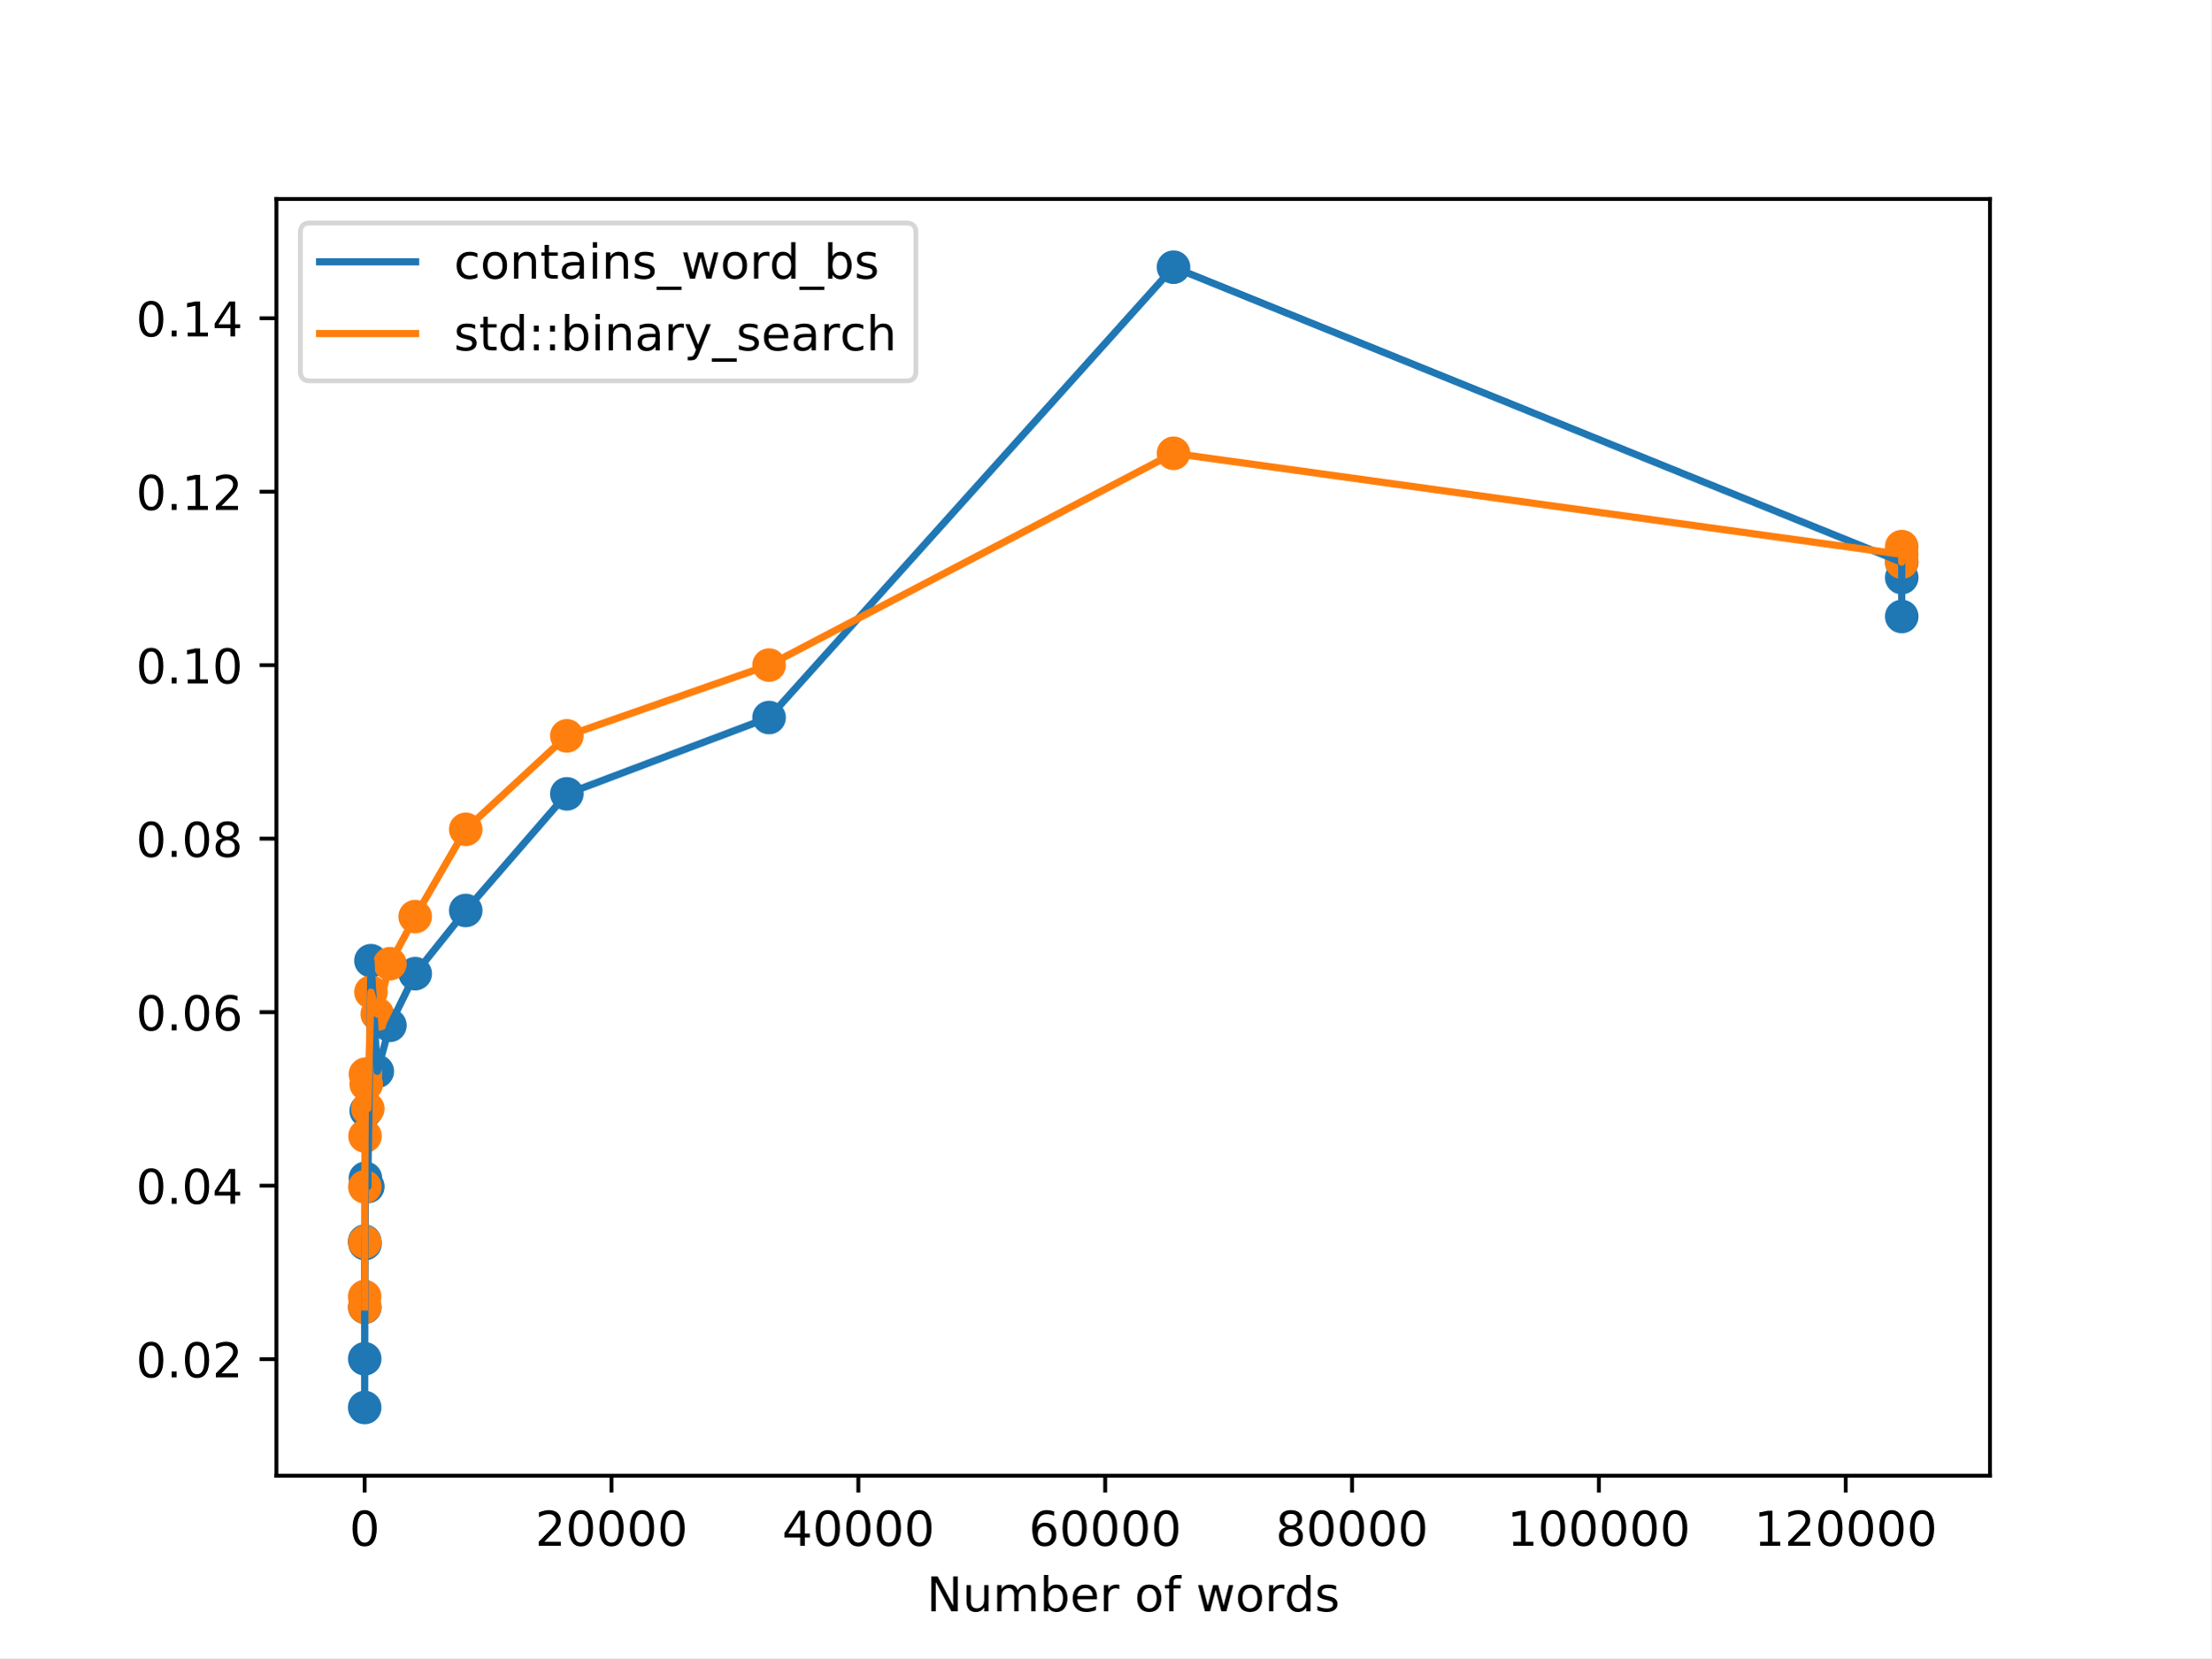
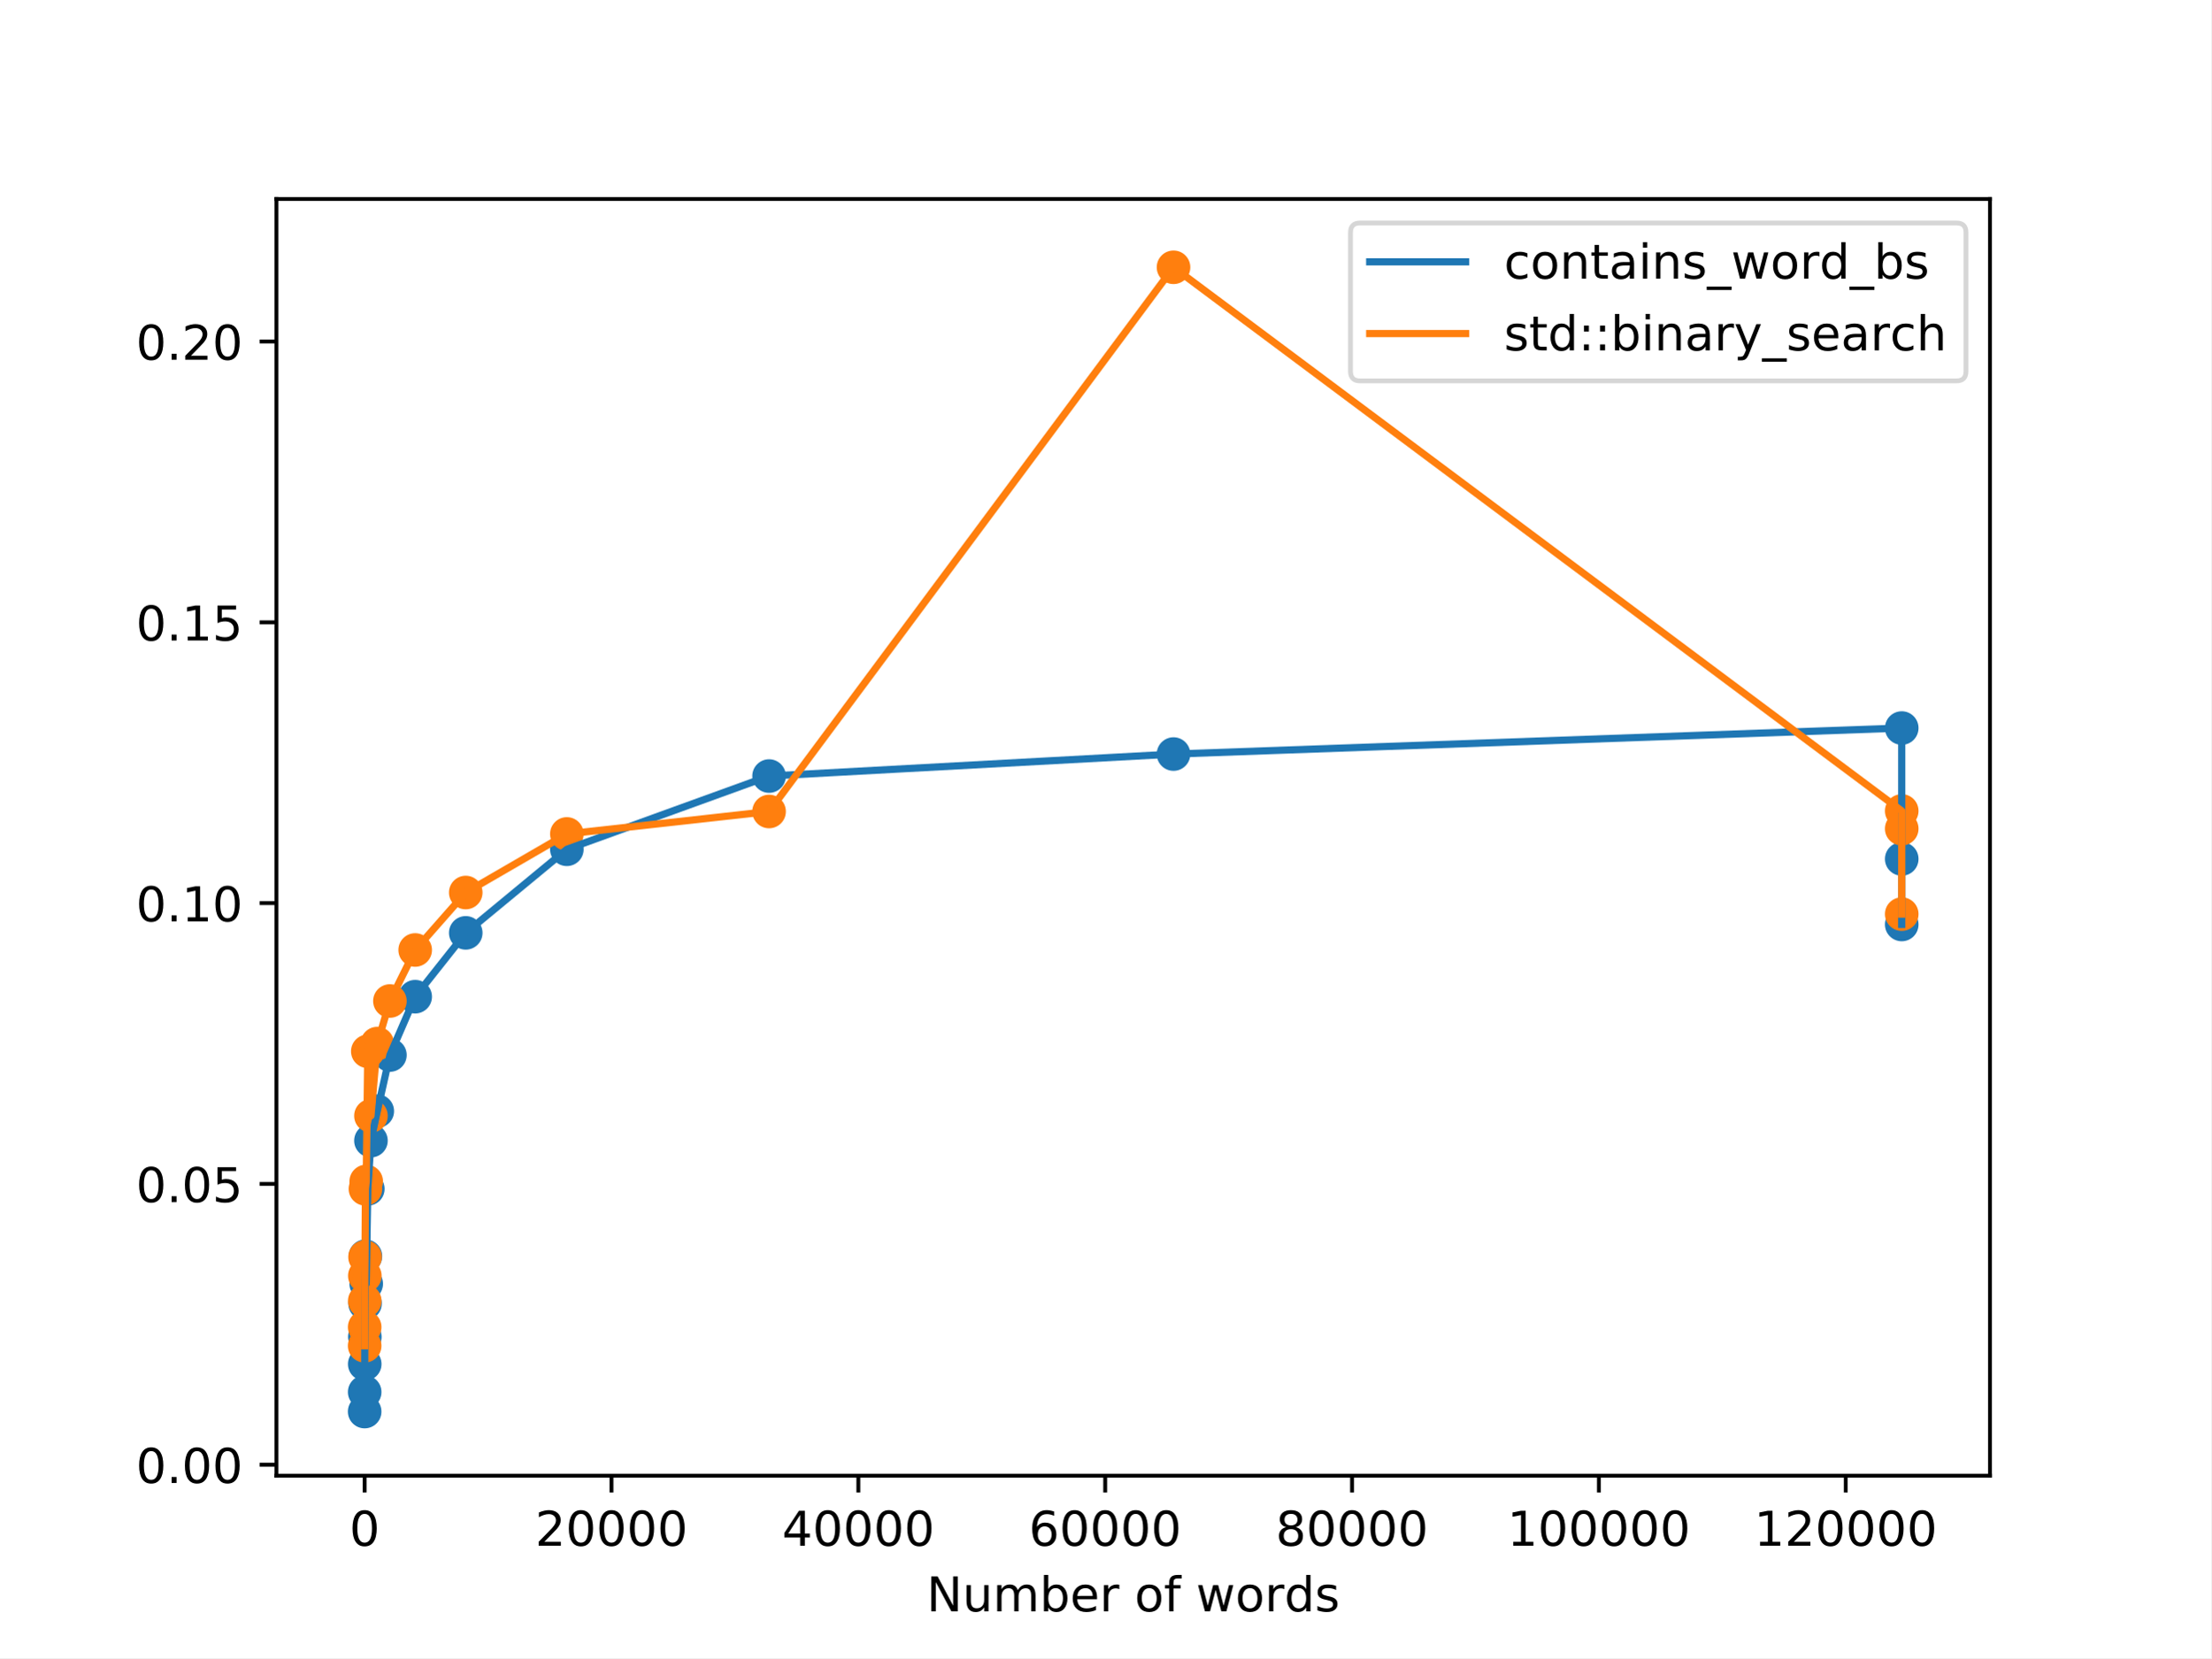
<svg xmlns="http://www.w3.org/2000/svg" xmlns:xlink="http://www.w3.org/1999/xlink" height="345.6pt" version="1.1" viewBox="0 0 460.8 345.6" width="460.8pt">
  <defs>
    <style type="text/css">
*{stroke-linecap:butt;stroke-linejoin:round;}
  </style>
  </defs>
  <g id="figure_1">
    <g id="patch_1">
      <path d="M 0 345.6  L 460.8 345.6  L 460.8 0  L 0 0  z " style="fill:#ffffff;" />
    </g>
    <g id="axes_1">
      <g id="patch_2">
        <path d="M 57.6 307.584  L 414.72 307.584  L 414.72 41.472  L 57.6 41.472  z " style="fill:#ffffff;" />
      </g>
      <g id="PathCollection_1">
        <defs>
-           <path d="M 0 3  C 0.796 3 1.559 2.684 2.121 2.121  C 2.684 1.559 3 0.796 3 0  C 3 -0.796 2.684 -1.559 2.121 -2.121  C 1.559 -2.684 0.796 -3 0 -3  C -0.796 -3 -1.559 -2.684 -2.121 -2.121  C -2.684 -1.559 -3 -0.796 -3 0  C -3 0.796 -2.684 1.559 -2.121 2.121  C -1.559 2.684 -0.796 3 0 3  z " id="m715c5ec165" style="stroke:#1f77b4;" />
+           <path d="M 0 3  C 0.796 3 1.559 2.684 2.121 2.121  C 2.684 1.559 3 0.796 3 0  C 3 -0.796 2.684 -1.559 2.121 -2.121  C 1.559 -2.684 0.796 -3 0 -3  C -0.796 -3 -1.559 -2.684 -2.121 -2.121  C -2.684 -1.559 -3 -0.796 -3 0  C -3 0.796 -2.684 1.559 -2.121 2.121  C -1.559 2.684 -0.796 3 0 3  z " id="m27b3209cbc" style="stroke:#1f77b4;" />
        </defs>
-         <g clip-path="url(#pf65a30fb3d)">
-           <use style="fill:#1f77b4;stroke:#1f77b4;" x="75.992" xlink:href="#m715c5ec165" y="258.72" />
-           <use style="fill:#1f77b4;stroke:#1f77b4;" x="75.997" xlink:href="#m715c5ec165" y="293.366" />
-           <use style="fill:#1f77b4;stroke:#1f77b4;" x="76.008" xlink:href="#m715c5ec165" y="283.216" />
-           <use style="fill:#1f77b4;stroke:#1f77b4;" x="76.028" xlink:href="#m715c5ec165" y="272.48" />
-           <use style="fill:#1f77b4;stroke:#1f77b4;" x="76.07" xlink:href="#m715c5ec165" y="259.221" />
-           <use style="fill:#1f77b4;stroke:#1f77b4;" x="76.152" xlink:href="#m715c5ec165" y="245.587" />
-           <use style="fill:#1f77b4;stroke:#1f77b4;" x="76.316" xlink:href="#m715c5ec165" y="231.522" />
-           <use style="fill:#1f77b4;stroke:#1f77b4;" x="76.646" xlink:href="#m715c5ec165" y="247.319" />
-           <use style="fill:#1f77b4;stroke:#1f77b4;" x="77.304" xlink:href="#m715c5ec165" y="200.238" />
-           <use style="fill:#1f77b4;stroke:#1f77b4;" x="78.621" xlink:href="#m715c5ec165" y="223.309" />
-           <use style="fill:#1f77b4;stroke:#1f77b4;" x="81.255" xlink:href="#m715c5ec165" y="213.716" />
-           <use style="fill:#1f77b4;stroke:#1f77b4;" x="86.523" xlink:href="#m715c5ec165" y="202.944" />
-           <use style="fill:#1f77b4;stroke:#1f77b4;" x="97.059" xlink:href="#m715c5ec165" y="189.772" />
-           <use style="fill:#1f77b4;stroke:#1f77b4;" x="118.131" xlink:href="#m715c5ec165" y="165.464" />
-           <use style="fill:#1f77b4;stroke:#1f77b4;" x="160.275" xlink:href="#m715c5ec165" y="149.556" />
-           <use style="fill:#1f77b4;stroke:#1f77b4;" x="244.564" xlink:href="#m715c5ec165" y="55.69" />
-           <use style="fill:#1f77b4;stroke:#1f77b4;" x="396.328" xlink:href="#m715c5ec165" y="117.185" />
-           <use style="fill:#1f77b4;stroke:#1f77b4;" x="396.328" xlink:href="#m715c5ec165" y="120.387" />
-           <use style="fill:#1f77b4;stroke:#1f77b4;" x="396.328" xlink:href="#m715c5ec165" y="128.489" />
+         <g clip-path="url(#p478435c653)">
+           <use style="fill:#1f77b4;stroke:#1f77b4;" x="75.992" xlink:href="#m27b3209cbc" y="294.216" />
+           <use style="fill:#1f77b4;stroke:#1f77b4;" x="75.997" xlink:href="#m27b3209cbc" y="290.143" />
+           <use style="fill:#1f77b4;stroke:#1f77b4;" x="76.008" xlink:href="#m27b3209cbc" y="284.313" />
+           <use style="fill:#1f77b4;stroke:#1f77b4;" x="76.028" xlink:href="#m27b3209cbc" y="278.643" />
+           <use style="fill:#1f77b4;stroke:#1f77b4;" x="76.07" xlink:href="#m27b3209cbc" y="271.692" />
+           <use style="fill:#1f77b4;stroke:#1f77b4;" x="76.152" xlink:href="#m27b3209cbc" y="261.839" />
+           <use style="fill:#1f77b4;stroke:#1f77b4;" x="76.316" xlink:href="#m27b3209cbc" y="267.59" />
+           <use style="fill:#1f77b4;stroke:#1f77b4;" x="76.646" xlink:href="#m27b3209cbc" y="247.801" />
+           <use style="fill:#1f77b4;stroke:#1f77b4;" x="77.304" xlink:href="#m27b3209cbc" y="237.751" />
+           <use style="fill:#1f77b4;stroke:#1f77b4;" x="78.621" xlink:href="#m27b3209cbc" y="231.596" />
+           <use style="fill:#1f77b4;stroke:#1f77b4;" x="81.255" xlink:href="#m27b3209cbc" y="219.903" />
+           <use style="fill:#1f77b4;stroke:#1f77b4;" x="86.523" xlink:href="#m27b3209cbc" y="207.742" />
+           <use style="fill:#1f77b4;stroke:#1f77b4;" x="97.059" xlink:href="#m27b3209cbc" y="194.437" />
+           <use style="fill:#1f77b4;stroke:#1f77b4;" x="118.131" xlink:href="#m27b3209cbc" y="177.019" />
+           <use style="fill:#1f77b4;stroke:#1f77b4;" x="160.275" xlink:href="#m27b3209cbc" y="161.754" />
+           <use style="fill:#1f77b4;stroke:#1f77b4;" x="244.564" xlink:href="#m27b3209cbc" y="157.169" />
+           <use style="fill:#1f77b4;stroke:#1f77b4;" x="396.328" xlink:href="#m27b3209cbc" y="151.746" />
+           <use style="fill:#1f77b4;stroke:#1f77b4;" x="396.328" xlink:href="#m27b3209cbc" y="179.03" />
+           <use style="fill:#1f77b4;stroke:#1f77b4;" x="396.328" xlink:href="#m27b3209cbc" y="192.69" />
        </g>
      </g>
      <g id="PathCollection_2">
        <defs>
-           <path d="M 0 3  C 0.796 3 1.559 2.684 2.121 2.121  C 2.684 1.559 3 0.796 3 0  C 3 -0.796 2.684 -1.559 2.121 -2.121  C 1.559 -2.684 0.796 -3 0 -3  C -0.796 -3 -1.559 -2.684 -2.121 -2.121  C -2.684 -1.559 -3 -0.796 -3 0  C -3 0.796 -2.684 1.559 -2.121 2.121  C -1.559 2.684 -0.796 3 0 3  z " id="mbdf8201612" style="stroke:#ff7f0e;" />
+           <path d="M 0 3  C 0.796 3 1.559 2.684 2.121 2.121  C 2.684 1.559 3 0.796 3 0  C 3 -0.796 2.684 -1.559 2.121 -2.121  C 1.559 -2.684 0.796 -3 0 -3  C -0.796 -3 -1.559 -2.684 -2.121 -2.121  C -2.684 -1.559 -3 -0.796 -3 0  C -3 0.796 -2.684 1.559 -2.121 2.121  C -1.559 2.684 -0.796 3 0 3  z " id="mf01a3972c9" style="stroke:#ff7f0e;" />
        </defs>
-         <g clip-path="url(#pf65a30fb3d)">
-           <use style="fill:#ff7f0e;stroke:#ff7f0e;" x="75.992" xlink:href="#mbdf8201612" y="272.43" />
-           <use style="fill:#ff7f0e;stroke:#ff7f0e;" x="75.997" xlink:href="#mbdf8201612" y="270.258" />
-           <use style="fill:#ff7f0e;stroke:#ff7f0e;" x="76.008" xlink:href="#mbdf8201612" y="258.901" />
-           <use style="fill:#ff7f0e;stroke:#ff7f0e;" x="76.028" xlink:href="#mbdf8201612" y="247.371" />
-           <use style="fill:#ff7f0e;stroke:#ff7f0e;" x="76.07" xlink:href="#mbdf8201612" y="236.795" />
-           <use style="fill:#ff7f0e;stroke:#ff7f0e;" x="76.152" xlink:href="#mbdf8201612" y="223.901" />
-           <use style="fill:#ff7f0e;stroke:#ff7f0e;" x="76.316" xlink:href="#mbdf8201612" y="225.99" />
-           <use style="fill:#ff7f0e;stroke:#ff7f0e;" x="76.646" xlink:href="#mbdf8201612" y="231.092" />
-           <use style="fill:#ff7f0e;stroke:#ff7f0e;" x="77.304" xlink:href="#mbdf8201612" y="206.786" />
-           <use style="fill:#ff7f0e;stroke:#ff7f0e;" x="78.621" xlink:href="#mbdf8201612" y="211.364" />
-           <use style="fill:#ff7f0e;stroke:#ff7f0e;" x="81.255" xlink:href="#mbdf8201612" y="200.871" />
-           <use style="fill:#ff7f0e;stroke:#ff7f0e;" x="86.523" xlink:href="#mbdf8201612" y="191.049" />
-           <use style="fill:#ff7f0e;stroke:#ff7f0e;" x="97.059" xlink:href="#mbdf8201612" y="172.861" />
-           <use style="fill:#ff7f0e;stroke:#ff7f0e;" x="118.131" xlink:href="#mbdf8201612" y="153.374" />
-           <use style="fill:#ff7f0e;stroke:#ff7f0e;" x="160.275" xlink:href="#mbdf8201612" y="138.627" />
-           <use style="fill:#ff7f0e;stroke:#ff7f0e;" x="244.564" xlink:href="#mbdf8201612" y="94.481" />
-           <use style="fill:#ff7f0e;stroke:#ff7f0e;" x="396.328" xlink:href="#mbdf8201612" y="115.546" />
-           <use style="fill:#ff7f0e;stroke:#ff7f0e;" x="396.328" xlink:href="#mbdf8201612" y="117.159" />
-           <use style="fill:#ff7f0e;stroke:#ff7f0e;" x="396.328" xlink:href="#mbdf8201612" y="113.932" />
+         <g clip-path="url(#p478435c653)">
+           <use style="fill:#ff7f0e;stroke:#ff7f0e;" x="75.992" xlink:href="#mf01a3972c9" y="280.508" />
+           <use style="fill:#ff7f0e;stroke:#ff7f0e;" x="75.997" xlink:href="#mf01a3972c9" y="276.619" />
+           <use style="fill:#ff7f0e;stroke:#ff7f0e;" x="76.008" xlink:href="#mf01a3972c9" y="271.165" />
+           <use style="fill:#ff7f0e;stroke:#ff7f0e;" x="76.028" xlink:href="#mf01a3972c9" y="265.924" />
+           <use style="fill:#ff7f0e;stroke:#ff7f0e;" x="76.07" xlink:href="#mf01a3972c9" y="262.003" />
+           <use style="fill:#ff7f0e;stroke:#ff7f0e;" x="76.152" xlink:href="#mf01a3972c9" y="247.797" />
+           <use style="fill:#ff7f0e;stroke:#ff7f0e;" x="76.316" xlink:href="#mf01a3972c9" y="246.247" />
+           <use style="fill:#ff7f0e;stroke:#ff7f0e;" x="76.646" xlink:href="#mf01a3972c9" y="219.125" />
+           <use style="fill:#ff7f0e;stroke:#ff7f0e;" x="77.304" xlink:href="#mf01a3972c9" y="232.573" />
+           <use style="fill:#ff7f0e;stroke:#ff7f0e;" x="78.621" xlink:href="#mf01a3972c9" y="217.517" />
+           <use style="fill:#ff7f0e;stroke:#ff7f0e;" x="81.255" xlink:href="#mf01a3972c9" y="208.643" />
+           <use style="fill:#ff7f0e;stroke:#ff7f0e;" x="86.523" xlink:href="#mf01a3972c9" y="198.006" />
+           <use style="fill:#ff7f0e;stroke:#ff7f0e;" x="97.059" xlink:href="#mf01a3972c9" y="186.03" />
+           <use style="fill:#ff7f0e;stroke:#ff7f0e;" x="118.131" xlink:href="#mf01a3972c9" y="173.819" />
+           <use style="fill:#ff7f0e;stroke:#ff7f0e;" x="160.275" xlink:href="#mf01a3972c9" y="169.142" />
+           <use style="fill:#ff7f0e;stroke:#ff7f0e;" x="244.564" xlink:href="#mf01a3972c9" y="55.709" />
+           <use style="fill:#ff7f0e;stroke:#ff7f0e;" x="396.328" xlink:href="#mf01a3972c9" y="169.024" />
+           <use style="fill:#ff7f0e;stroke:#ff7f0e;" x="396.328" xlink:href="#mf01a3972c9" y="172.725" />
+           <use style="fill:#ff7f0e;stroke:#ff7f0e;" x="396.328" xlink:href="#mf01a3972c9" y="190.523" />
        </g>
      </g>
      <g id="matplotlib.axis_1">
        <g id="xtick_1">
          <g id="line2d_1">
            <defs>
-               <path d="M 0 0  L 0 3.5  " id="m6164eb3fb4" style="stroke:#000000;stroke-width:0.8;" />
-             </defs>
-             <g>
-               <use style="stroke:#000000;stroke-width:0.8;" x="75.987" xlink:href="#m6164eb3fb4" y="307.584" />
+               <path d="M 0 0  L 0 3.5  " id="ma25174fc32" style="stroke:#000000;stroke-width:0.8;" />
+             </defs>
+             <g>
+               <use style="stroke:#000000;stroke-width:0.8;" x="75.987" xlink:href="#ma25174fc32" y="307.584" />
            </g>
          </g>
          <g id="text_1">
            <defs>
              <path d="M 31.781 66.406  Q 24.172 66.406 20.328 58.906  Q 16.5 51.422 16.5 36.375  Q 16.5 21.391 20.328 13.891  Q 24.172 6.391 31.781 6.391  Q 39.453 6.391 43.281 13.891  Q 47.125 21.391 47.125 36.375  Q 47.125 51.422 43.281 58.906  Q 39.453 66.406 31.781 66.406  z M 31.781 74.219  Q 44.047 74.219 50.516 64.516  Q 56.984 54.828 56.984 36.375  Q 56.984 17.969 50.516 8.266  Q 44.047 -1.422 31.781 -1.422  Q 19.531 -1.422 13.062 8.266  Q 6.594 17.969 6.594 36.375  Q 6.594 54.828 13.062 64.516  Q 19.531 74.219 31.781 74.219  z " id="DejaVuSans-48" />
            </defs>
            <g transform="translate(72.80595 322.1824)scale(0.1 -0.1)">
              <use xlink:href="#DejaVuSans-48" />
            </g>
          </g>
        </g>
        <g id="xtick_2">
          <g id="line2d_2">
            <g>
-               <use style="stroke:#000000;stroke-width:0.8;" x="127.433" xlink:href="#m6164eb3fb4" y="307.584" />
+               <use style="stroke:#000000;stroke-width:0.8;" x="127.433" xlink:href="#ma25174fc32" y="307.584" />
            </g>
          </g>
          <g id="text_2">
            <defs>
              <path d="M 19.188 8.297  L 53.609 8.297  L 53.609 0  L 7.328 0  L 7.328 8.297  Q 12.938 14.109 22.625 23.891  Q 32.328 33.688 34.812 36.531  Q 39.547 41.844 41.422 45.531  Q 43.312 49.219 43.312 52.781  Q 43.312 58.594 39.234 62.25  Q 35.156 65.922 28.609 65.922  Q 23.969 65.922 18.812 64.312  Q 13.672 62.703 7.812 59.422  L 7.812 69.391  Q 13.766 71.781 18.938 73  Q 24.125 74.219 28.422 74.219  Q 39.75 74.219 46.484 68.547  Q 53.219 62.891 53.219 53.422  Q 53.219 48.922 51.531 44.891  Q 49.859 40.875 45.406 35.406  Q 44.188 33.984 37.641 27.219  Q 31.109 20.453 19.188 8.297  z " id="DejaVuSans-50" />
            </defs>
            <g transform="translate(111.5264 322.1824)scale(0.1 -0.1)">
              <use xlink:href="#DejaVuSans-50" />
              <use x="63.623" xlink:href="#DejaVuSans-48" />
              <use x="127.246" xlink:href="#DejaVuSans-48" />
              <use x="190.869" xlink:href="#DejaVuSans-48" />
              <use x="254.492" xlink:href="#DejaVuSans-48" />
            </g>
          </g>
        </g>
        <g id="xtick_3">
          <g id="line2d_3">
            <g>
-               <use style="stroke:#000000;stroke-width:0.8;" x="178.878" xlink:href="#m6164eb3fb4" y="307.584" />
+               <use style="stroke:#000000;stroke-width:0.8;" x="178.878" xlink:href="#ma25174fc32" y="307.584" />
            </g>
          </g>
          <g id="text_3">
            <defs>
              <path d="M 37.797 64.312  L 12.891 25.391  L 37.797 25.391  z M 35.203 72.906  L 47.609 72.906  L 47.609 25.391  L 58.016 25.391  L 58.016 17.188  L 47.609 17.188  L 47.609 0  L 37.797 0  L 37.797 17.188  L 4.891 17.188  L 4.891 26.703  z " id="DejaVuSans-52" />
            </defs>
            <g transform="translate(162.9718 322.1824)scale(0.1 -0.1)">
              <use xlink:href="#DejaVuSans-52" />
              <use x="63.623" xlink:href="#DejaVuSans-48" />
              <use x="127.246" xlink:href="#DejaVuSans-48" />
              <use x="190.869" xlink:href="#DejaVuSans-48" />
              <use x="254.492" xlink:href="#DejaVuSans-48" />
            </g>
          </g>
        </g>
        <g id="xtick_4">
          <g id="line2d_4">
            <g>
-               <use style="stroke:#000000;stroke-width:0.8;" x="230.324" xlink:href="#m6164eb3fb4" y="307.584" />
+               <use style="stroke:#000000;stroke-width:0.8;" x="230.324" xlink:href="#ma25174fc32" y="307.584" />
            </g>
          </g>
          <g id="text_4">
            <defs>
              <path d="M 33.016 40.375  Q 26.375 40.375 22.484 35.828  Q 18.609 31.297 18.609 23.391  Q 18.609 15.531 22.484 10.953  Q 26.375 6.391 33.016 6.391  Q 39.656 6.391 43.531 10.953  Q 47.406 15.531 47.406 23.391  Q 47.406 31.297 43.531 35.828  Q 39.656 40.375 33.016 40.375  z M 52.594 71.297  L 52.594 62.312  Q 48.875 64.062 45.094 64.984  Q 41.312 65.922 37.594 65.922  Q 27.828 65.922 22.672 59.328  Q 17.531 52.734 16.797 39.406  Q 19.672 43.656 24.016 45.922  Q 28.375 48.188 33.594 48.188  Q 44.578 48.188 50.953 41.516  Q 57.328 34.859 57.328 23.391  Q 57.328 12.156 50.688 5.359  Q 44.047 -1.422 33.016 -1.422  Q 20.359 -1.422 13.672 8.266  Q 6.984 17.969 6.984 36.375  Q 6.984 53.656 15.188 63.938  Q 23.391 74.219 37.203 74.219  Q 40.922 74.219 44.703 73.484  Q 48.484 72.75 52.594 71.297  z " id="DejaVuSans-54" />
            </defs>
            <g transform="translate(214.4173 322.1824)scale(0.1 -0.1)">
              <use xlink:href="#DejaVuSans-54" />
              <use x="63.623" xlink:href="#DejaVuSans-48" />
              <use x="127.246" xlink:href="#DejaVuSans-48" />
              <use x="190.869" xlink:href="#DejaVuSans-48" />
              <use x="254.492" xlink:href="#DejaVuSans-48" />
            </g>
          </g>
        </g>
        <g id="xtick_5">
          <g id="line2d_5">
            <g>
-               <use style="stroke:#000000;stroke-width:0.8;" x="281.769" xlink:href="#m6164eb3fb4" y="307.584" />
+               <use style="stroke:#000000;stroke-width:0.8;" x="281.769" xlink:href="#ma25174fc32" y="307.584" />
            </g>
          </g>
          <g id="text_5">
            <defs>
              <path d="M 31.781 34.625  Q 24.75 34.625 20.719 30.859  Q 16.703 27.094 16.703 20.516  Q 16.703 13.922 20.719 10.156  Q 24.75 6.391 31.781 6.391  Q 38.812 6.391 42.859 10.172  Q 46.922 13.969 46.922 20.516  Q 46.922 27.094 42.891 30.859  Q 38.875 34.625 31.781 34.625  z M 21.922 38.812  Q 15.578 40.375 12.031 44.719  Q 8.5 49.078 8.5 55.328  Q 8.5 64.062 14.719 69.141  Q 20.953 74.219 31.781 74.219  Q 42.672 74.219 48.875 69.141  Q 55.078 64.062 55.078 55.328  Q 55.078 49.078 51.531 44.719  Q 48 40.375 41.703 38.812  Q 48.828 37.156 52.797 32.312  Q 56.781 27.484 56.781 20.516  Q 56.781 9.906 50.312 4.234  Q 43.844 -1.422 31.781 -1.422  Q 19.734 -1.422 13.25 4.234  Q 6.781 9.906 6.781 20.516  Q 6.781 27.484 10.781 32.312  Q 14.797 37.156 21.922 38.812  z M 18.312 54.391  Q 18.312 48.734 21.844 45.562  Q 25.391 42.391 31.781 42.391  Q 38.141 42.391 41.719 45.562  Q 45.312 48.734 45.312 54.391  Q 45.312 60.062 41.719 63.234  Q 38.141 66.406 31.781 66.406  Q 25.391 66.406 21.844 63.234  Q 18.312 60.062 18.312 54.391  z " id="DejaVuSans-56" />
            </defs>
            <g transform="translate(265.8627 322.1824)scale(0.1 -0.1)">
              <use xlink:href="#DejaVuSans-56" />
              <use x="63.623" xlink:href="#DejaVuSans-48" />
              <use x="127.246" xlink:href="#DejaVuSans-48" />
              <use x="190.869" xlink:href="#DejaVuSans-48" />
              <use x="254.492" xlink:href="#DejaVuSans-48" />
            </g>
          </g>
        </g>
        <g id="xtick_6">
          <g id="line2d_6">
            <g>
-               <use style="stroke:#000000;stroke-width:0.8;" x="333.214" xlink:href="#m6164eb3fb4" y="307.584" />
+               <use style="stroke:#000000;stroke-width:0.8;" x="333.214" xlink:href="#ma25174fc32" y="307.584" />
            </g>
          </g>
          <g id="text_6">
            <defs>
              <path d="M 12.406 8.297  L 28.516 8.297  L 28.516 63.922  L 10.984 60.406  L 10.984 69.391  L 28.422 72.906  L 38.281 72.906  L 38.281 8.297  L 54.391 8.297  L 54.391 0  L 12.406 0  z " id="DejaVuSans-49" />
            </defs>
            <g transform="translate(314.1269 322.1824)scale(0.1 -0.1)">
              <use xlink:href="#DejaVuSans-49" />
              <use x="63.623" xlink:href="#DejaVuSans-48" />
              <use x="127.246" xlink:href="#DejaVuSans-48" />
              <use x="190.869" xlink:href="#DejaVuSans-48" />
              <use x="254.492" xlink:href="#DejaVuSans-48" />
              <use x="318.115" xlink:href="#DejaVuSans-48" />
            </g>
          </g>
        </g>
        <g id="xtick_7">
          <g id="line2d_7">
            <g>
-               <use style="stroke:#000000;stroke-width:0.8;" x="384.66" xlink:href="#m6164eb3fb4" y="307.584" />
+               <use style="stroke:#000000;stroke-width:0.8;" x="384.66" xlink:href="#ma25174fc32" y="307.584" />
            </g>
          </g>
          <g id="text_7">
            <g transform="translate(365.5723 322.1824)scale(0.1 -0.1)">
              <use xlink:href="#DejaVuSans-49" />
              <use x="63.623" xlink:href="#DejaVuSans-50" />
              <use x="127.246" xlink:href="#DejaVuSans-48" />
              <use x="190.869" xlink:href="#DejaVuSans-48" />
              <use x="254.492" xlink:href="#DejaVuSans-48" />
              <use x="318.115" xlink:href="#DejaVuSans-48" />
            </g>
          </g>
        </g>
        <g id="text_8">
          <defs>
            <path d="M 9.812 72.906  L 23.094 72.906  L 55.422 11.922  L 55.422 72.906  L 64.984 72.906  L 64.984 0  L 51.703 0  L 19.391 60.984  L 19.391 0  L 9.812 0  z " id="DejaVuSans-78" />
            <path d="M 8.5 21.578  L 8.5 54.688  L 17.484 54.688  L 17.484 21.922  Q 17.484 14.156 20.5 10.266  Q 23.531 6.391 29.594 6.391  Q 36.859 6.391 41.078 11.031  Q 45.312 15.672 45.312 23.688  L 45.312 54.688  L 54.297 54.688  L 54.297 0  L 45.312 0  L 45.312 8.406  Q 42.047 3.422 37.719 1  Q 33.406 -1.422 27.688 -1.422  Q 18.266 -1.422 13.375 4.438  Q 8.5 10.297 8.5 21.578  z M 31.109 56  z " id="DejaVuSans-117" />
            <path d="M 52 44.188  Q 55.375 50.25 60.062 53.125  Q 64.75 56 71.094 56  Q 79.641 56 84.281 50.016  Q 88.922 44.047 88.922 33.016  L 88.922 0  L 79.891 0  L 79.891 32.719  Q 79.891 40.578 77.094 44.375  Q 74.312 48.188 68.609 48.188  Q 61.625 48.188 57.562 43.547  Q 53.516 38.922 53.516 30.906  L 53.516 0  L 44.484 0  L 44.484 32.719  Q 44.484 40.625 41.703 44.406  Q 38.922 48.188 33.109 48.188  Q 26.219 48.188 22.156 43.531  Q 18.109 38.875 18.109 30.906  L 18.109 0  L 9.078 0  L 9.078 54.688  L 18.109 54.688  L 18.109 46.188  Q 21.188 51.219 25.484 53.609  Q 29.781 56 35.688 56  Q 41.656 56 45.828 52.969  Q 50 49.953 52 44.188  z " id="DejaVuSans-109" />
            <path d="M 48.688 27.297  Q 48.688 37.203 44.609 42.844  Q 40.531 48.484 33.406 48.484  Q 26.266 48.484 22.188 42.844  Q 18.109 37.203 18.109 27.297  Q 18.109 17.391 22.188 11.75  Q 26.266 6.109 33.406 6.109  Q 40.531 6.109 44.609 11.75  Q 48.688 17.391 48.688 27.297  z M 18.109 46.391  Q 20.953 51.266 25.266 53.625  Q 29.594 56 35.594 56  Q 45.562 56 51.781 48.094  Q 58.016 40.188 58.016 27.297  Q 58.016 14.406 51.781 6.484  Q 45.562 -1.422 35.594 -1.422  Q 29.594 -1.422 25.266 0.953  Q 20.953 3.328 18.109 8.203  L 18.109 0  L 9.078 0  L 9.078 75.984  L 18.109 75.984  z " id="DejaVuSans-98" />
            <path d="M 56.203 29.594  L 56.203 25.203  L 14.891 25.203  Q 15.484 15.922 20.484 11.062  Q 25.484 6.203 34.422 6.203  Q 39.594 6.203 44.453 7.469  Q 49.312 8.734 54.109 11.281  L 54.109 2.781  Q 49.266 0.734 44.188 -0.344  Q 39.109 -1.422 33.891 -1.422  Q 20.797 -1.422 13.156 6.188  Q 5.516 13.812 5.516 26.812  Q 5.516 40.234 12.766 48.109  Q 20.016 56 32.328 56  Q 43.359 56 49.781 48.891  Q 56.203 41.797 56.203 29.594  z M 47.219 32.234  Q 47.125 39.594 43.094 43.984  Q 39.062 48.391 32.422 48.391  Q 24.906 48.391 20.391 44.141  Q 15.875 39.891 15.188 32.172  z " id="DejaVuSans-101" />
            <path d="M 41.109 46.297  Q 39.594 47.172 37.812 47.578  Q 36.031 48 33.891 48  Q 26.266 48 22.188 43.047  Q 18.109 38.094 18.109 28.812  L 18.109 0  L 9.078 0  L 9.078 54.688  L 18.109 54.688  L 18.109 46.188  Q 20.953 51.172 25.484 53.578  Q 30.031 56 36.531 56  Q 37.453 56 38.578 55.875  Q 39.703 55.766 41.062 55.516  z " id="DejaVuSans-114" />
            <path id="DejaVuSans-32" />
            <path d="M 30.609 48.391  Q 23.391 48.391 19.188 42.75  Q 14.984 37.109 14.984 27.297  Q 14.984 17.484 19.156 11.844  Q 23.344 6.203 30.609 6.203  Q 37.797 6.203 41.984 11.859  Q 46.188 17.531 46.188 27.297  Q 46.188 37.016 41.984 42.703  Q 37.797 48.391 30.609 48.391  z M 30.609 56  Q 42.328 56 49.016 48.375  Q 55.719 40.766 55.719 27.297  Q 55.719 13.875 49.016 6.219  Q 42.328 -1.422 30.609 -1.422  Q 18.844 -1.422 12.172 6.219  Q 5.516 13.875 5.516 27.297  Q 5.516 40.766 12.172 48.375  Q 18.844 56 30.609 56  z " id="DejaVuSans-111" />
            <path d="M 37.109 75.984  L 37.109 68.5  L 28.516 68.5  Q 23.688 68.5 21.797 66.547  Q 19.922 64.594 19.922 59.516  L 19.922 54.688  L 34.719 54.688  L 34.719 47.703  L 19.922 47.703  L 19.922 0  L 10.891 0  L 10.891 47.703  L 2.297 47.703  L 2.297 54.688  L 10.891 54.688  L 10.891 58.5  Q 10.891 67.625 15.141 71.797  Q 19.391 75.984 28.609 75.984  z " id="DejaVuSans-102" />
            <path d="M 4.203 54.688  L 13.188 54.688  L 24.422 12.016  L 35.594 54.688  L 46.188 54.688  L 57.422 12.016  L 68.609 54.688  L 77.594 54.688  L 63.281 0  L 52.688 0  L 40.922 44.828  L 29.109 0  L 18.5 0  z " id="DejaVuSans-119" />
            <path d="M 45.406 46.391  L 45.406 75.984  L 54.391 75.984  L 54.391 0  L 45.406 0  L 45.406 8.203  Q 42.578 3.328 38.25 0.953  Q 33.938 -1.422 27.875 -1.422  Q 17.969 -1.422 11.734 6.484  Q 5.516 14.406 5.516 27.297  Q 5.516 40.188 11.734 48.094  Q 17.969 56 27.875 56  Q 33.938 56 38.25 53.625  Q 42.578 51.266 45.406 46.391  z M 14.797 27.297  Q 14.797 17.391 18.875 11.75  Q 22.953 6.109 30.078 6.109  Q 37.203 6.109 41.297 11.75  Q 45.406 17.391 45.406 27.297  Q 45.406 37.203 41.297 42.844  Q 37.203 48.484 30.078 48.484  Q 22.953 48.484 18.875 42.844  Q 14.797 37.203 14.797 27.297  z " id="DejaVuSans-100" />
            <path d="M 44.281 53.078  L 44.281 44.578  Q 40.484 46.531 36.375 47.5  Q 32.281 48.484 27.875 48.484  Q 21.188 48.484 17.844 46.438  Q 14.5 44.391 14.5 40.281  Q 14.5 37.156 16.891 35.375  Q 19.281 33.594 26.516 31.984  L 29.594 31.297  Q 39.156 29.25 43.188 25.516  Q 47.219 21.781 47.219 15.094  Q 47.219 7.469 41.188 3.016  Q 35.156 -1.422 24.609 -1.422  Q 20.219 -1.422 15.453 -0.562  Q 10.688 0.297 5.422 2  L 5.422 11.281  Q 10.406 8.688 15.234 7.391  Q 20.062 6.109 24.812 6.109  Q 31.156 6.109 34.562 8.281  Q 37.984 10.453 37.984 14.406  Q 37.984 18.062 35.516 20.016  Q 33.062 21.969 24.703 23.781  L 21.578 24.516  Q 13.234 26.266 9.516 29.906  Q 5.812 33.547 5.812 39.891  Q 5.812 47.609 11.281 51.797  Q 16.75 56 26.812 56  Q 31.781 56 36.172 55.266  Q 40.578 54.547 44.281 53.078  z " id="DejaVuSans-115" />
          </defs>
          <g transform="translate(193.0944 335.8606)scale(0.1 -0.1)">
            <use xlink:href="#DejaVuSans-78" />
            <use x="74.805" xlink:href="#DejaVuSans-117" />
            <use x="138.184" xlink:href="#DejaVuSans-109" />
            <use x="235.596" xlink:href="#DejaVuSans-98" />
            <use x="299.072" xlink:href="#DejaVuSans-101" />
            <use x="360.596" xlink:href="#DejaVuSans-114" />
            <use x="401.709" xlink:href="#DejaVuSans-32" />
            <use x="433.496" xlink:href="#DejaVuSans-111" />
            <use x="494.678" xlink:href="#DejaVuSans-102" />
            <use x="529.883" xlink:href="#DejaVuSans-32" />
            <use x="561.67" xlink:href="#DejaVuSans-119" />
            <use x="643.457" xlink:href="#DejaVuSans-111" />
            <use x="704.639" xlink:href="#DejaVuSans-114" />
            <use x="745.736" xlink:href="#DejaVuSans-100" />
            <use x="809.213" xlink:href="#DejaVuSans-115" />
          </g>
        </g>
      </g>
      <g id="matplotlib.axis_2">
        <g id="ytick_1">
          <g id="line2d_8">
            <defs>
-               <path d="M 0 0  L -3.5 0  " id="m84c965883f" style="stroke:#000000;stroke-width:0.8;" />
-             </defs>
-             <g>
-               <use style="stroke:#000000;stroke-width:0.8;" x="57.6" xlink:href="#m84c965883f" y="283.289" />
+               <path d="M 0 0  L -3.5 0  " id="md7de6836f1" style="stroke:#000000;stroke-width:0.8;" />
+             </defs>
+             <g>
+               <use style="stroke:#000000;stroke-width:0.8;" x="57.6" xlink:href="#md7de6836f1" y="305.296" />
            </g>
          </g>
          <g id="text_9">
            <defs>
              <path d="M 10.688 12.406  L 21 12.406  L 21 0  L 10.688 0  z " id="DejaVuSans-46" />
            </defs>
-             <g transform="translate(28.33438 287.088)scale(0.1 -0.1)">
+             <g transform="translate(28.33438 309.0952)scale(0.1 -0.1)">
              <use xlink:href="#DejaVuSans-48" />
              <use x="63.623" xlink:href="#DejaVuSans-46" />
              <use x="95.41" xlink:href="#DejaVuSans-48" />
-               <use x="159.033" xlink:href="#DejaVuSans-50" />
+               <use x="159.033" xlink:href="#DejaVuSans-48" />
            </g>
          </g>
        </g>
        <g id="ytick_2">
          <g id="line2d_9">
            <g>
-               <use style="stroke:#000000;stroke-width:0.8;" x="57.6" xlink:href="#m84c965883f" y="247.127" />
+               <use style="stroke:#000000;stroke-width:0.8;" x="57.6" xlink:href="#md7de6836f1" y="246.765" />
            </g>
          </g>
          <g id="text_10">
-             <g transform="translate(28.33438 250.9265)scale(0.1 -0.1)">
+             <defs>
+               <path d="M 10.797 72.906  L 49.516 72.906  L 49.516 64.594  L 19.828 64.594  L 19.828 46.734  Q 21.969 47.469 24.109 47.828  Q 26.266 48.188 28.422 48.188  Q 40.625 48.188 47.75 41.5  Q 54.891 34.812 54.891 23.391  Q 54.891 11.625 47.562 5.094  Q 40.234 -1.422 26.906 -1.422  Q 22.312 -1.422 17.547 -0.641  Q 12.797 0.141 7.719 1.703  L 7.719 11.625  Q 12.109 9.234 16.797 8.062  Q 21.484 6.891 26.703 6.891  Q 35.156 6.891 40.078 11.328  Q 45.016 15.766 45.016 23.391  Q 45.016 31 40.078 35.438  Q 35.156 39.891 26.703 39.891  Q 22.75 39.891 18.812 39.016  Q 14.891 38.141 10.797 36.281  z " id="DejaVuSans-53" />
+             </defs>
+             <g transform="translate(28.33438 250.5641)scale(0.1 -0.1)">
              <use xlink:href="#DejaVuSans-48" />
              <use x="63.623" xlink:href="#DejaVuSans-46" />
              <use x="95.41" xlink:href="#DejaVuSans-48" />
-               <use x="159.033" xlink:href="#DejaVuSans-52" />
+               <use x="159.033" xlink:href="#DejaVuSans-53" />
            </g>
          </g>
        </g>
        <g id="ytick_3">
          <g id="line2d_10">
            <g>
-               <use style="stroke:#000000;stroke-width:0.8;" x="57.6" xlink:href="#m84c965883f" y="210.966" />
+               <use style="stroke:#000000;stroke-width:0.8;" x="57.6" xlink:href="#md7de6836f1" y="188.234" />
            </g>
          </g>
          <g id="text_11">
-             <g transform="translate(28.33438 214.765)scale(0.1 -0.1)">
-               <use xlink:href="#DejaVuSans-48" />
-               <use x="63.623" xlink:href="#DejaVuSans-46" />
-               <use x="95.41" xlink:href="#DejaVuSans-48" />
-               <use x="159.033" xlink:href="#DejaVuSans-54" />
-             </g>
-           </g>
-         </g>
-         <g id="ytick_4">
-           <g id="line2d_11">
-             <g>
-               <use style="stroke:#000000;stroke-width:0.8;" x="57.6" xlink:href="#m84c965883f" y="174.804" />
-             </g>
-           </g>
-           <g id="text_12">
-             <g transform="translate(28.33438 178.6035)scale(0.1 -0.1)">
-               <use xlink:href="#DejaVuSans-48" />
-               <use x="63.623" xlink:href="#DejaVuSans-46" />
-               <use x="95.41" xlink:href="#DejaVuSans-48" />
-               <use x="159.033" xlink:href="#DejaVuSans-56" />
-             </g>
-           </g>
-         </g>
-         <g id="ytick_5">
-           <g id="line2d_12">
-             <g>
-               <use style="stroke:#000000;stroke-width:0.8;" x="57.6" xlink:href="#m84c965883f" y="138.643" />
-             </g>
-           </g>
-           <g id="text_13">
-             <g transform="translate(28.33438 142.442)scale(0.1 -0.1)">
+             <g transform="translate(28.33438 192.033)scale(0.1 -0.1)">
              <use xlink:href="#DejaVuSans-48" />
              <use x="63.623" xlink:href="#DejaVuSans-46" />
              <use x="95.41" xlink:href="#DejaVuSans-49" />
              <use x="159.033" xlink:href="#DejaVuSans-48" />
            </g>
          </g>
        </g>
-         <g id="ytick_6">
-           <g id="line2d_13">
-             <g>
-               <use style="stroke:#000000;stroke-width:0.8;" x="57.6" xlink:href="#m84c965883f" y="102.481" />
-             </g>
-           </g>
-           <g id="text_14">
-             <g transform="translate(28.33438 106.2805)scale(0.1 -0.1)">
+         <g id="ytick_4">
+           <g id="line2d_11">
+             <g>
+               <use style="stroke:#000000;stroke-width:0.8;" x="57.6" xlink:href="#md7de6836f1" y="129.703" />
+             </g>
+           </g>
+           <g id="text_12">
+             <g transform="translate(28.33438 133.5019)scale(0.1 -0.1)">
              <use xlink:href="#DejaVuSans-48" />
              <use x="63.623" xlink:href="#DejaVuSans-46" />
              <use x="95.41" xlink:href="#DejaVuSans-49" />
-               <use x="159.033" xlink:href="#DejaVuSans-50" />
-             </g>
-           </g>
-         </g>
-         <g id="ytick_7">
-           <g id="line2d_14">
-             <g>
-               <use style="stroke:#000000;stroke-width:0.8;" x="57.6" xlink:href="#m84c965883f" y="66.32" />
-             </g>
-           </g>
-           <g id="text_15">
-             <g transform="translate(28.33438 70.119)scale(0.1 -0.1)">
+               <use x="159.033" xlink:href="#DejaVuSans-53" />
+             </g>
+           </g>
+         </g>
+         <g id="ytick_5">
+           <g id="line2d_12">
+             <g>
+               <use style="stroke:#000000;stroke-width:0.8;" x="57.6" xlink:href="#md7de6836f1" y="71.172" />
+             </g>
+           </g>
+           <g id="text_13">
+             <g transform="translate(28.33438 74.97085)scale(0.1 -0.1)">
              <use xlink:href="#DejaVuSans-48" />
              <use x="63.623" xlink:href="#DejaVuSans-46" />
-               <use x="95.41" xlink:href="#DejaVuSans-49" />
-               <use x="159.033" xlink:href="#DejaVuSans-52" />
-             </g>
-           </g>
-         </g>
-       </g>
-       <g id="line2d_15">
-         <path clip-path="url(#pf65a30fb3d)" d="M 75.992 258.72  L 75.997 293.366  L 76.008 283.216  L 76.028 272.48  L 76.07 259.221  L 76.152 245.587  L 76.316 231.522  L 76.646 247.319  L 77.304 200.238  L 78.621 223.309  L 81.255 213.716  L 86.523 202.944  L 97.059 189.772  L 118.131 165.464  L 160.275 149.556  L 244.564 55.69  L 396.328 117.185  L 396.328 120.387  L 396.328 128.489  " style="fill:none;stroke:#1f77b4;stroke-linecap:square;stroke-width:1.5;" />
-       </g>
-       <g id="line2d_16">
-         <path clip-path="url(#pf65a30fb3d)" d="M 75.992 272.43  L 75.997 270.258  L 76.008 258.901  L 76.028 247.371  L 76.07 236.795  L 76.152 223.901  L 76.316 225.99  L 76.646 231.092  L 77.304 206.786  L 78.621 211.364  L 81.255 200.871  L 86.523 191.049  L 97.059 172.861  L 118.131 153.374  L 160.275 138.627  L 244.564 94.481  L 396.328 115.546  L 396.328 117.159  L 396.328 113.932  " style="fill:none;stroke:#ff7f0e;stroke-linecap:square;stroke-width:1.5;" />
+               <use x="95.41" xlink:href="#DejaVuSans-50" />
+               <use x="159.033" xlink:href="#DejaVuSans-48" />
+             </g>
+           </g>
+         </g>
+       </g>
+       <g id="line2d_13">
+         <path clip-path="url(#p478435c653)" d="M 75.992 294.216  L 75.997 290.143  L 76.008 284.313  L 76.028 278.643  L 76.07 271.692  L 76.152 261.839  L 76.316 267.59  L 76.646 247.801  L 77.304 237.751  L 78.621 231.596  L 81.255 219.903  L 86.523 207.742  L 97.059 194.437  L 118.131 177.019  L 160.275 161.754  L 244.564 157.169  L 396.328 151.746  L 396.328 179.03  L 396.328 192.69  " style="fill:none;stroke:#1f77b4;stroke-linecap:square;stroke-width:1.5;" />
+       </g>
+       <g id="line2d_14">
+         <path clip-path="url(#p478435c653)" d="M 75.992 280.508  L 75.997 276.619  L 76.008 271.165  L 76.028 265.924  L 76.07 262.003  L 76.152 247.797  L 76.316 246.247  L 76.646 219.125  L 77.304 232.573  L 78.621 217.517  L 81.255 208.643  L 86.523 198.006  L 97.059 186.03  L 118.131 173.819  L 160.275 169.142  L 244.564 55.709  L 396.328 169.024  L 396.328 172.725  L 396.328 190.523  " style="fill:none;stroke:#ff7f0e;stroke-linecap:square;stroke-width:1.5;" />
      </g>
      <g id="patch_3">
        <path d="M 57.6 307.584  L 57.6 41.472  " style="fill:none;stroke:#000000;stroke-linecap:square;stroke-linejoin:miter;stroke-width:0.8;" />
      </g>
      <g id="patch_4">
        <path d="M 414.72 307.584  L 414.72 41.472  " style="fill:none;stroke:#000000;stroke-linecap:square;stroke-linejoin:miter;stroke-width:0.8;" />
      </g>
      <g id="patch_5">
        <path d="M 57.6 307.584  L 414.72 307.584  " style="fill:none;stroke:#000000;stroke-linecap:square;stroke-linejoin:miter;stroke-width:0.8;" />
      </g>
      <g id="patch_6">
        <path d="M 57.6 41.472  L 414.72 41.472  " style="fill:none;stroke:#000000;stroke-linecap:square;stroke-linejoin:miter;stroke-width:0.8;" />
      </g>
      <g id="legend_1">
        <g id="patch_7">
-           <path d="M 64.6 79.385  L 188.872 79.385  Q 190.872 79.385 190.872 77.385  L 190.872 48.472  Q 190.872 46.472 188.872 46.472  L 64.6 46.472  Q 62.6 46.472 62.6 48.472  L 62.6 77.385  Q 62.6 79.385 64.6 79.385  z " style="fill:#ffffff;opacity:0.8;stroke:#cccccc;stroke-linejoin:miter;" />
-         </g>
-         <g id="line2d_17">
-           <path d="M 66.6 54.57  L 86.6 54.57  " style="fill:none;stroke:#1f77b4;stroke-linecap:square;stroke-width:1.5;" />
-         </g>
-         <g id="line2d_18" />
-         <g id="text_16">
+           <path d="M 283.448 79.385  L 407.72 79.385  Q 409.72 79.385 409.72 77.385  L 409.72 48.472  Q 409.72 46.472 407.72 46.472  L 283.448 46.472  Q 281.448 46.472 281.448 48.472  L 281.448 77.385  Q 281.448 79.385 283.448 79.385  z " style="fill:#ffffff;opacity:0.8;stroke:#cccccc;stroke-linejoin:miter;" />
+         </g>
+         <g id="line2d_15">
+           <path d="M 285.448 54.57  L 305.448 54.57  " style="fill:none;stroke:#1f77b4;stroke-linecap:square;stroke-width:1.5;" />
+         </g>
+         <g id="line2d_16" />
+         <g id="text_14">
          <defs>
            <path d="M 48.781 52.594  L 48.781 44.188  Q 44.969 46.297 41.141 47.344  Q 37.312 48.391 33.406 48.391  Q 24.656 48.391 19.812 42.844  Q 14.984 37.312 14.984 27.297  Q 14.984 17.281 19.812 11.734  Q 24.656 6.203 33.406 6.203  Q 37.312 6.203 41.141 7.25  Q 44.969 8.297 48.781 10.406  L 48.781 2.094  Q 45.016 0.344 40.984 -0.531  Q 36.969 -1.422 32.422 -1.422  Q 20.062 -1.422 12.781 6.344  Q 5.516 14.109 5.516 27.297  Q 5.516 40.672 12.859 48.328  Q 20.219 56 33.016 56  Q 37.156 56 41.109 55.141  Q 45.062 54.297 48.781 52.594  z " id="DejaVuSans-99" />
            <path d="M 54.891 33.016  L 54.891 0  L 45.906 0  L 45.906 32.719  Q 45.906 40.484 42.875 44.328  Q 39.844 48.188 33.797 48.188  Q 26.516 48.188 22.312 43.547  Q 18.109 38.922 18.109 30.906  L 18.109 0  L 9.078 0  L 9.078 54.688  L 18.109 54.688  L 18.109 46.188  Q 21.344 51.125 25.703 53.562  Q 30.078 56 35.797 56  Q 45.219 56 50.047 50.172  Q 54.891 44.344 54.891 33.016  z " id="DejaVuSans-110" />
            <path d="M 18.312 70.219  L 18.312 54.688  L 36.812 54.688  L 36.812 47.703  L 18.312 47.703  L 18.312 18.016  Q 18.312 11.328 20.141 9.422  Q 21.969 7.516 27.594 7.516  L 36.812 7.516  L 36.812 0  L 27.594 0  Q 17.188 0 13.234 3.875  Q 9.281 7.766 9.281 18.016  L 9.281 47.703  L 2.688 47.703  L 2.688 54.688  L 9.281 54.688  L 9.281 70.219  z " id="DejaVuSans-116" />
            <path d="M 34.281 27.484  Q 23.391 27.484 19.188 25  Q 14.984 22.516 14.984 16.5  Q 14.984 11.719 18.141 8.906  Q 21.297 6.109 26.703 6.109  Q 34.188 6.109 38.703 11.406  Q 43.219 16.703 43.219 25.484  L 43.219 27.484  z M 52.203 31.203  L 52.203 0  L 43.219 0  L 43.219 8.297  Q 40.141 3.328 35.547 0.953  Q 30.953 -1.422 24.312 -1.422  Q 15.922 -1.422 10.953 3.297  Q 6 8.016 6 15.922  Q 6 25.141 12.172 29.828  Q 18.359 34.516 30.609 34.516  L 43.219 34.516  L 43.219 35.406  Q 43.219 41.609 39.141 45  Q 35.062 48.391 27.688 48.391  Q 23 48.391 18.547 47.266  Q 14.109 46.141 10.016 43.891  L 10.016 52.203  Q 14.938 54.109 19.578 55.047  Q 24.219 56 28.609 56  Q 40.484 56 46.344 49.844  Q 52.203 43.703 52.203 31.203  z " id="DejaVuSans-97" />
            <path d="M 9.422 54.688  L 18.406 54.688  L 18.406 0  L 9.422 0  z M 9.422 75.984  L 18.406 75.984  L 18.406 64.594  L 9.422 64.594  z " id="DejaVuSans-105" />
            <path d="M 50.984 -16.609  L 50.984 -23.578  L -0.984 -23.578  L -0.984 -16.609  z " id="DejaVuSans-95" />
          </defs>
-           <g transform="translate(94.6 58.07044)scale(0.1 -0.1)">
+           <g transform="translate(313.4481 58.07044)scale(0.1 -0.1)">
            <use xlink:href="#DejaVuSans-99" />
            <use x="54.98" xlink:href="#DejaVuSans-111" />
            <use x="116.162" xlink:href="#DejaVuSans-110" />
            <use x="179.541" xlink:href="#DejaVuSans-116" />
            <use x="218.75" xlink:href="#DejaVuSans-97" />
            <use x="280.029" xlink:href="#DejaVuSans-105" />
            <use x="307.812" xlink:href="#DejaVuSans-110" />
            <use x="371.191" xlink:href="#DejaVuSans-115" />
            <use x="423.291" xlink:href="#DejaVuSans-95" />
            <use x="473.291" xlink:href="#DejaVuSans-119" />
            <use x="555.078" xlink:href="#DejaVuSans-111" />
            <use x="616.26" xlink:href="#DejaVuSans-114" />
            <use x="657.357" xlink:href="#DejaVuSans-100" />
            <use x="720.834" xlink:href="#DejaVuSans-95" />
            <use x="770.834" xlink:href="#DejaVuSans-98" />
            <use x="834.311" xlink:href="#DejaVuSans-115" />
          </g>
        </g>
-         <g id="line2d_19">
-           <path d="M 66.6 69.527  L 86.6 69.527  " style="fill:none;stroke:#ff7f0e;stroke-linecap:square;stroke-width:1.5;" />
-         </g>
-         <g id="line2d_20" />
-         <g id="text_17">
+         <g id="line2d_17">
+           <path d="M 285.448 69.527  L 305.448 69.527  " style="fill:none;stroke:#ff7f0e;stroke-linecap:square;stroke-width:1.5;" />
+         </g>
+         <g id="line2d_18" />
+         <g id="text_15">
          <defs>
            <path d="M 11.719 12.406  L 22.016 12.406  L 22.016 0  L 11.719 0  z M 11.719 51.703  L 22.016 51.703  L 22.016 39.312  L 11.719 39.312  z " id="DejaVuSans-58" />
            <path d="M 32.172 -5.078  Q 28.375 -14.844 24.75 -17.812  Q 21.141 -20.797 15.094 -20.797  L 7.906 -20.797  L 7.906 -13.281  L 13.188 -13.281  Q 16.891 -13.281 18.938 -11.516  Q 21 -9.766 23.484 -3.219  L 25.094 0.875  L 2.984 54.688  L 12.5 54.688  L 29.594 11.922  L 46.688 54.688  L 56.203 54.688  z " id="DejaVuSans-121" />
            <path d="M 54.891 33.016  L 54.891 0  L 45.906 0  L 45.906 32.719  Q 45.906 40.484 42.875 44.328  Q 39.844 48.188 33.797 48.188  Q 26.516 48.188 22.312 43.547  Q 18.109 38.922 18.109 30.906  L 18.109 0  L 9.078 0  L 9.078 75.984  L 18.109 75.984  L 18.109 46.188  Q 21.344 51.125 25.703 53.562  Q 30.078 56 35.797 56  Q 45.219 56 50.047 50.172  Q 54.891 44.344 54.891 33.016  z " id="DejaVuSans-104" />
          </defs>
-           <g transform="translate(94.6 73.02669)scale(0.1 -0.1)">
+           <g transform="translate(313.4481 73.02669)scale(0.1 -0.1)">
            <use xlink:href="#DejaVuSans-115" />
            <use x="52.1" xlink:href="#DejaVuSans-116" />
            <use x="91.309" xlink:href="#DejaVuSans-100" />
            <use x="154.785" xlink:href="#DejaVuSans-58" />
            <use x="188.477" xlink:href="#DejaVuSans-58" />
            <use x="222.168" xlink:href="#DejaVuSans-98" />
            <use x="285.645" xlink:href="#DejaVuSans-105" />
            <use x="313.428" xlink:href="#DejaVuSans-110" />
            <use x="376.807" xlink:href="#DejaVuSans-97" />
            <use x="438.086" xlink:href="#DejaVuSans-114" />
            <use x="479.199" xlink:href="#DejaVuSans-121" />
            <use x="538.379" xlink:href="#DejaVuSans-95" />
            <use x="588.379" xlink:href="#DejaVuSans-115" />
            <use x="640.479" xlink:href="#DejaVuSans-101" />
            <use x="702.002" xlink:href="#DejaVuSans-97" />
            <use x="763.281" xlink:href="#DejaVuSans-114" />
            <use x="804.363" xlink:href="#DejaVuSans-99" />
            <use x="859.344" xlink:href="#DejaVuSans-104" />
          </g>
        </g>
      </g>
    </g>
  </g>
  <defs>
-     <clipPath id="pf65a30fb3d">
+     <clipPath id="p478435c653">
      <rect height="266.112" width="357.12" x="57.6" y="41.472" />
    </clipPath>
  </defs>
</svg>
